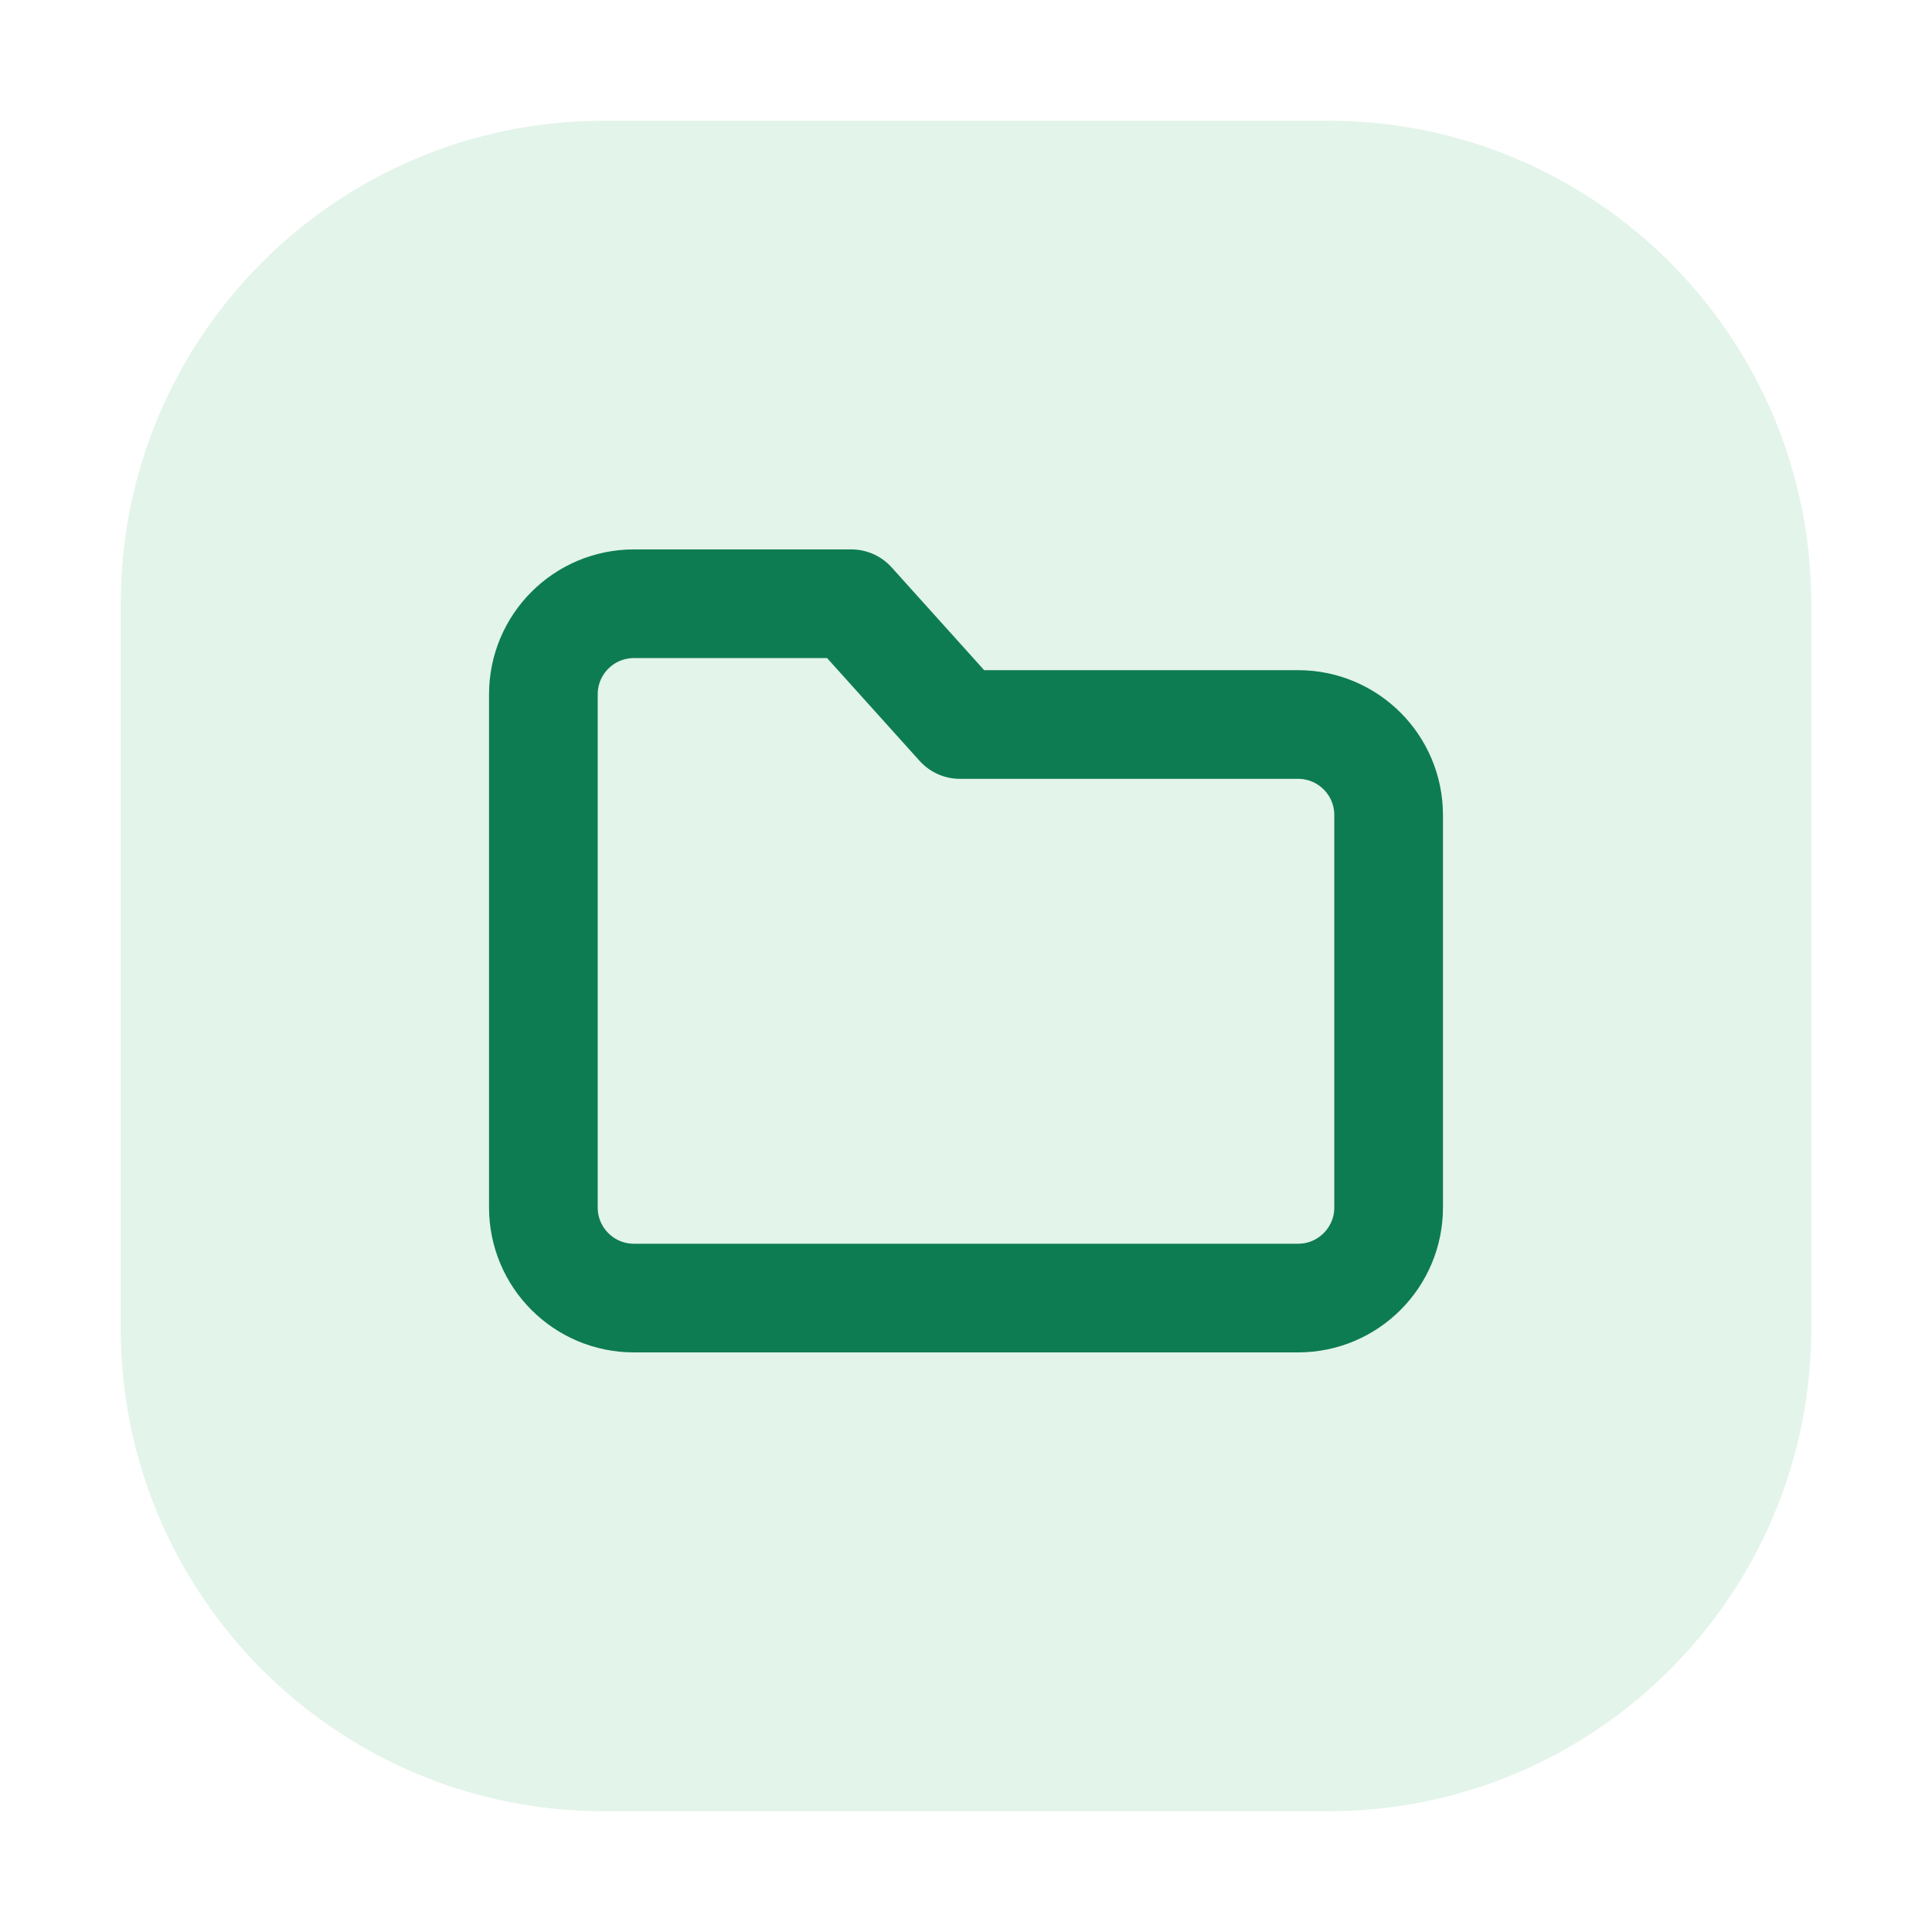
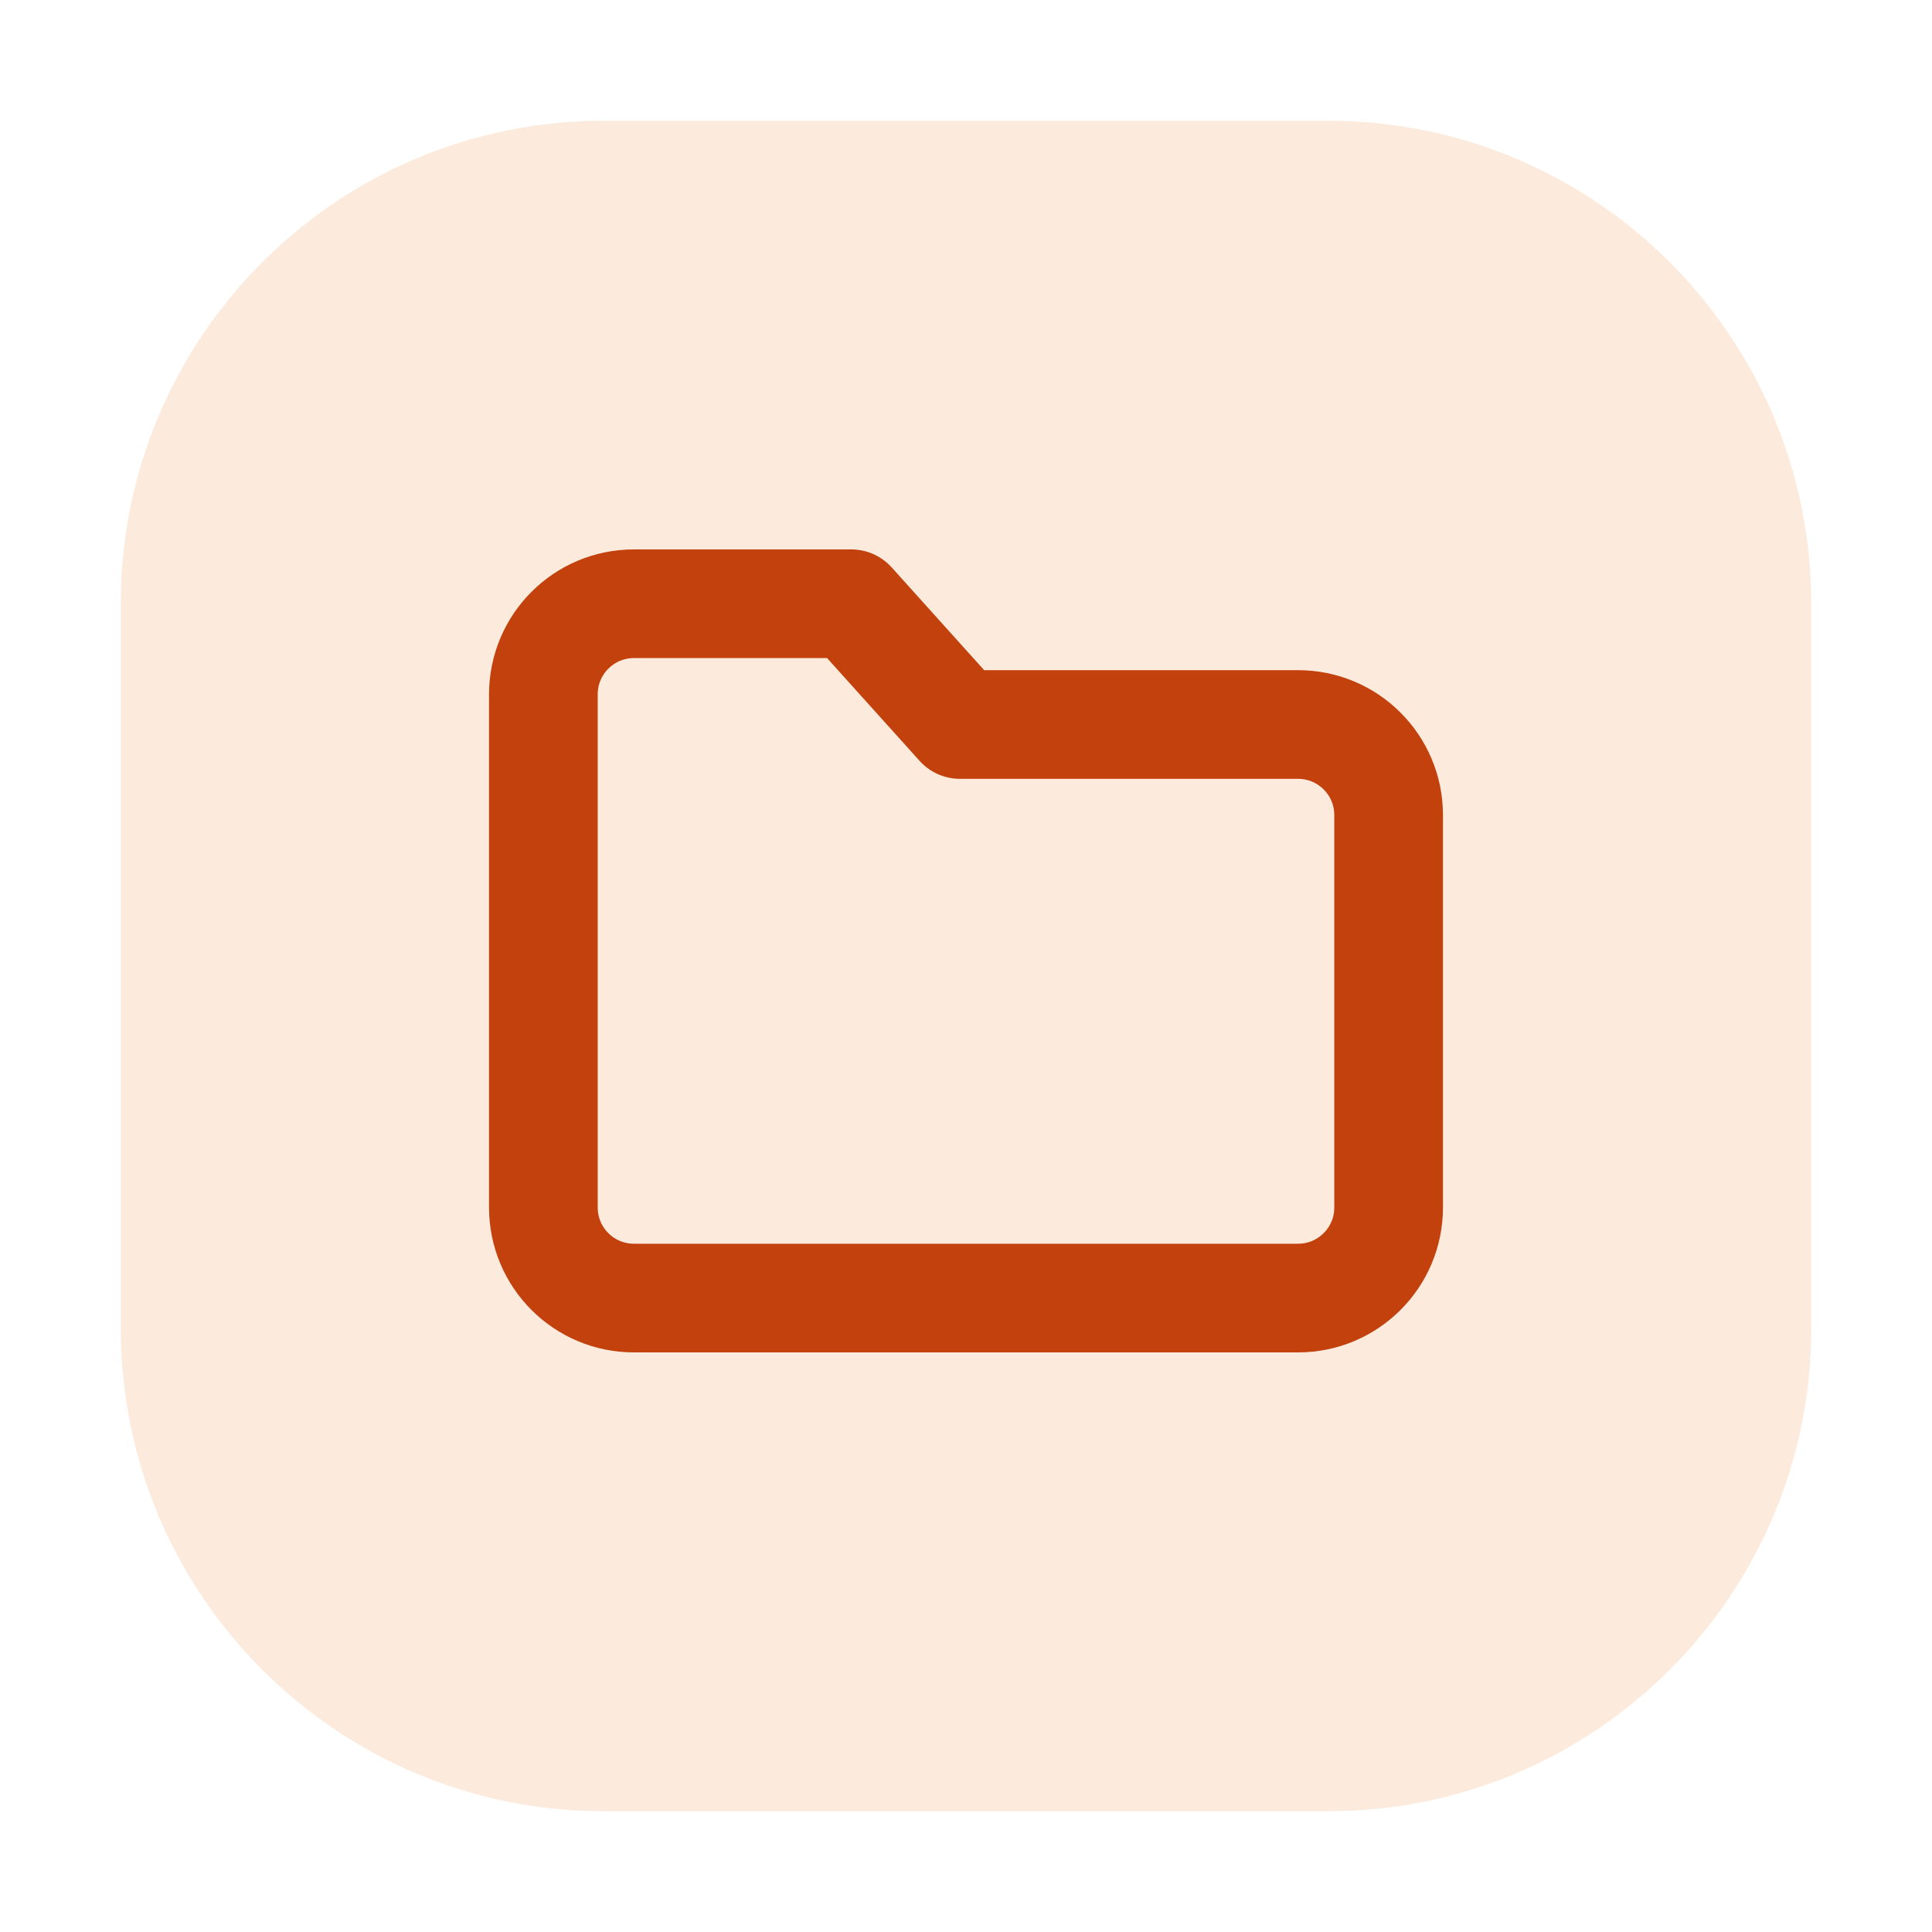
<svg xmlns="http://www.w3.org/2000/svg" width="1024" height="1024" viewBox="0 0 32 32">
-   <rect x="2" y="2" width="28" height="28" rx="8" fill="#E3F4EA" />
-   <path d="M9 11.5a1.5 1.5 0 0 1 1.5-1.5h3.6l1.8 2h5.6a1.5 1.5 0 0 1 1.5 1.5v6.5a1.5 1.5 0 0 1-1.5 1.5h-11A1.5 1.5 0 0 1 9 20Z" fill="none" stroke="#0E7C52" stroke-width="1.8" stroke-linejoin="round" />
+   <rect x="2" y="2" width="28" height="28" rx="8" fill="#FCEBDD" />
+   <path d="M9 11.5a1.5 1.5 0 0 1 1.5-1.5h3.6l1.8 2h5.6a1.5 1.5 0 0 1 1.5 1.5v6.5a1.5 1.5 0 0 1-1.5 1.5h-11A1.5 1.5 0 0 1 9 20Z" fill="none" stroke="#C2410C" stroke-width="1.8" stroke-linejoin="round" />
</svg>
